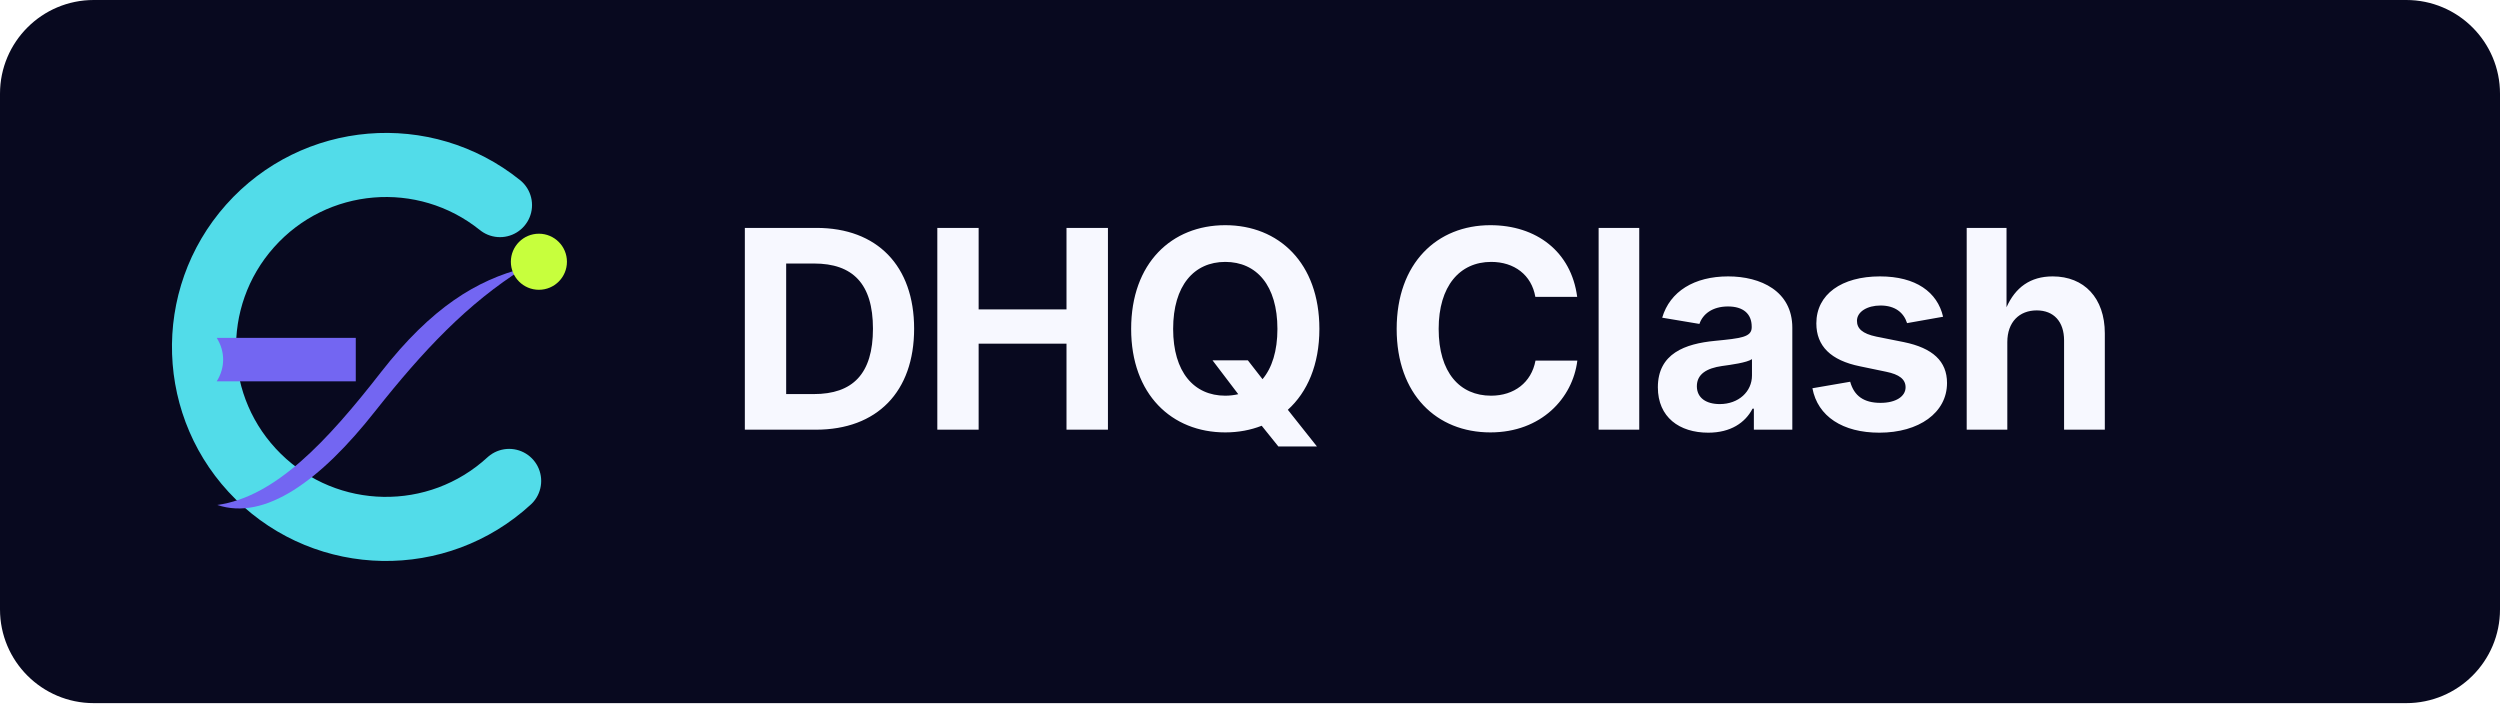
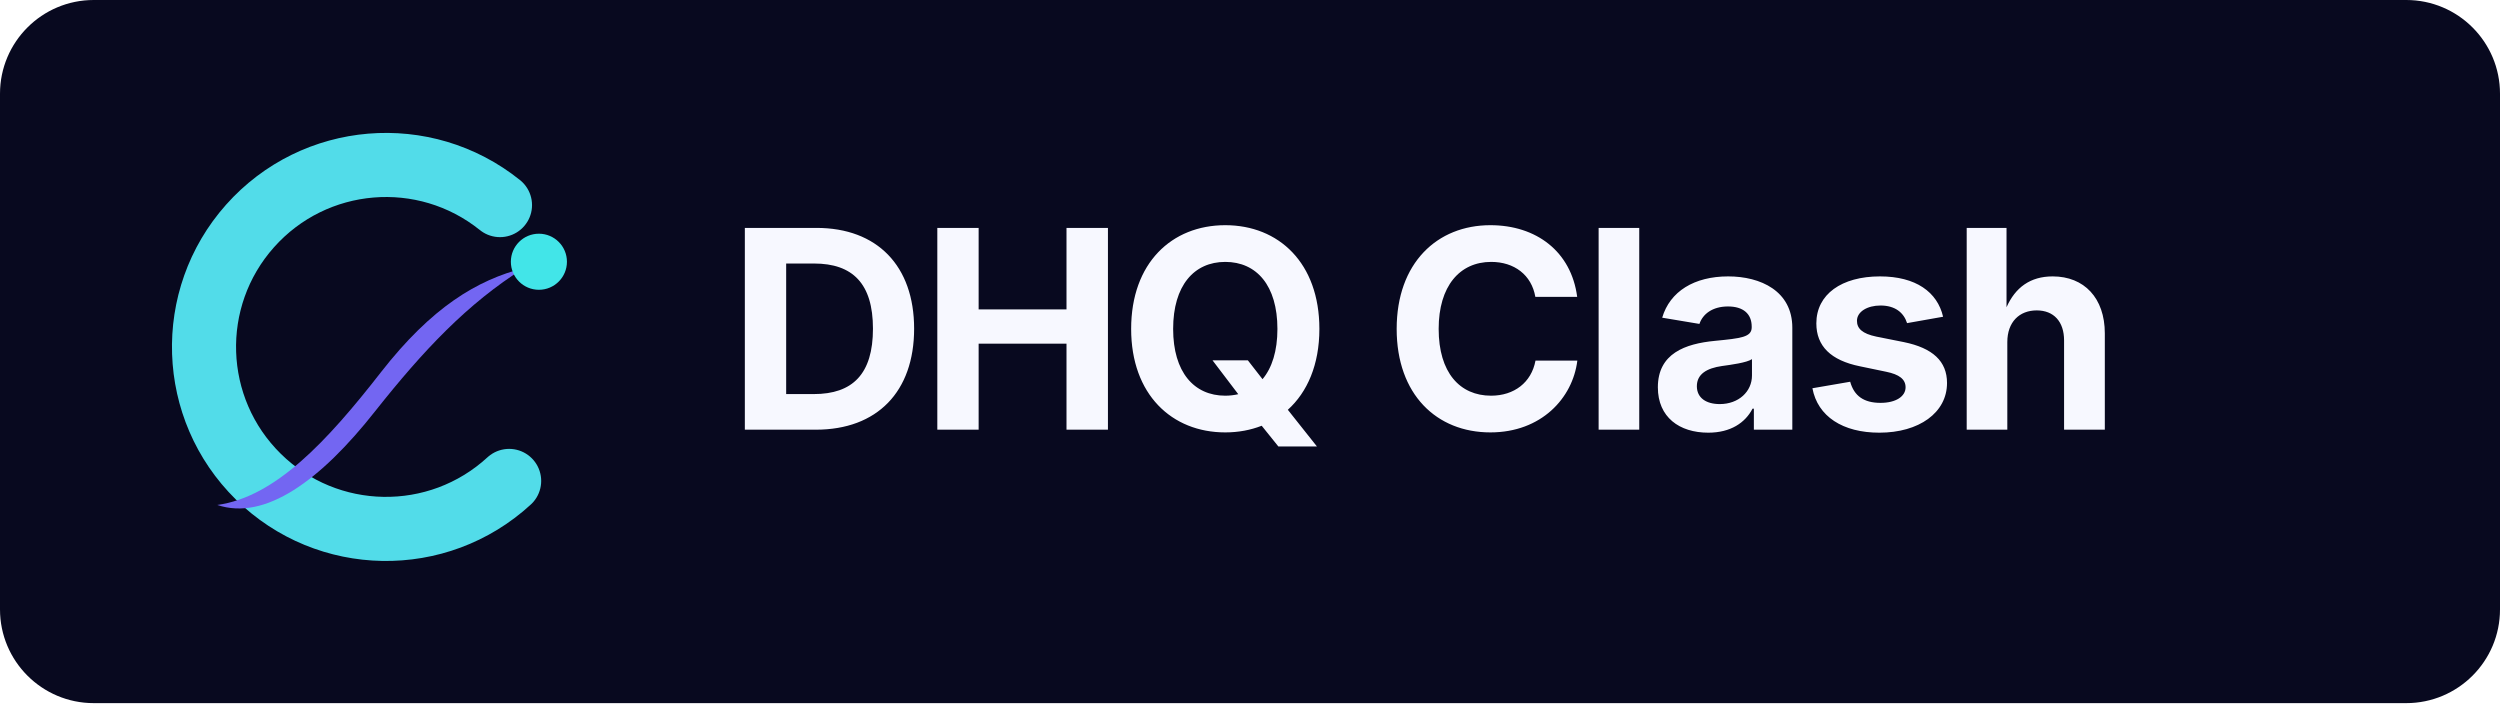
<svg xmlns="http://www.w3.org/2000/svg" viewBox="0 0 1280 360">
  <rect width="1280" height="360" rx="48" fill="#08091F" />
  <g transform="translate(38 30) scale(.293)">
    <path d="M744 256A318 318 0 1 0 760 738" fill="none" stroke="#52DCE9" stroke-width="112" stroke-linecap="round" />
-     <path d="M249 488H492V564H249C264 540 264 512 249 488Z" fill="#7366F2" />
    <path d="M250 780C351 766 441 670 536 548C625 434 704 387 786 366C687 428 610 510 526 616C430 738 333 808 250 780Z" fill="#7366F2" />
-     <circle cx="812" cy="355" r="49" fill="#C7FF3D" />
+     <circle cx="812" cy="355" r="49" fill="#42E5E8" />
  </g>
  <text x="372" y="220" fill="#F7F8FF" font-family="Inter,Arial,sans-serif" font-size="142" font-weight="700" letter-spacing="-4">DHQ Clash</text>
</svg>
